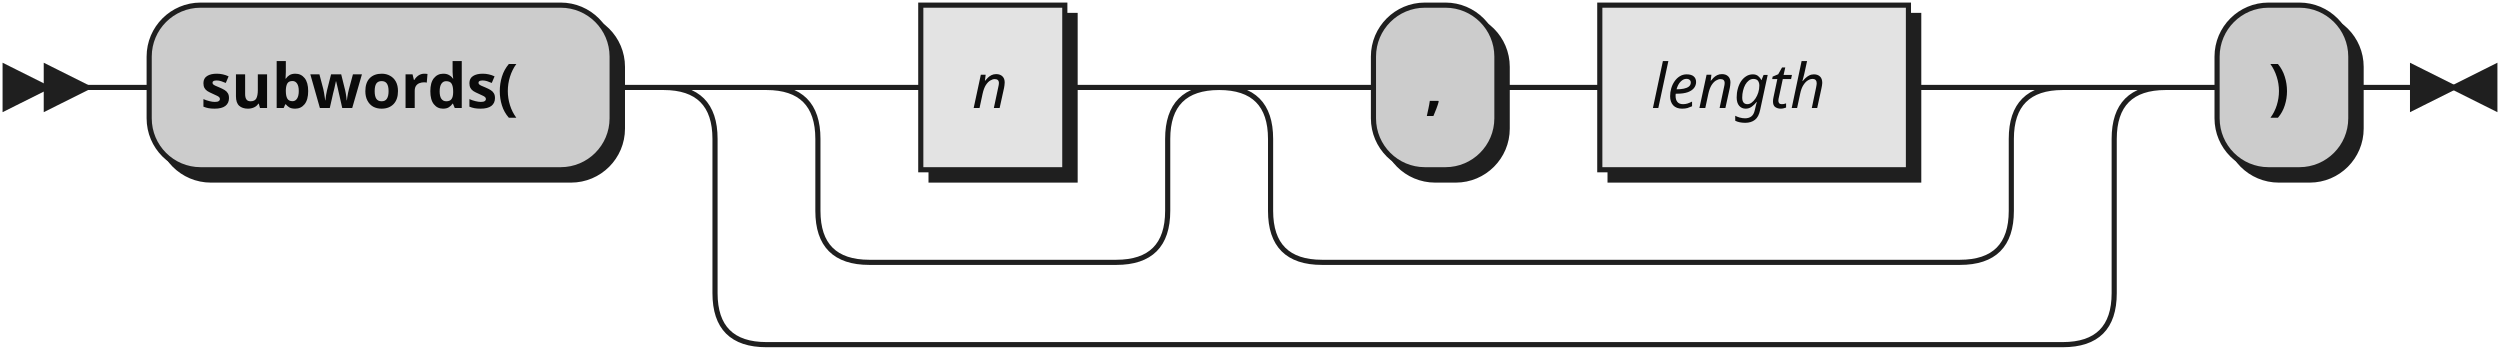
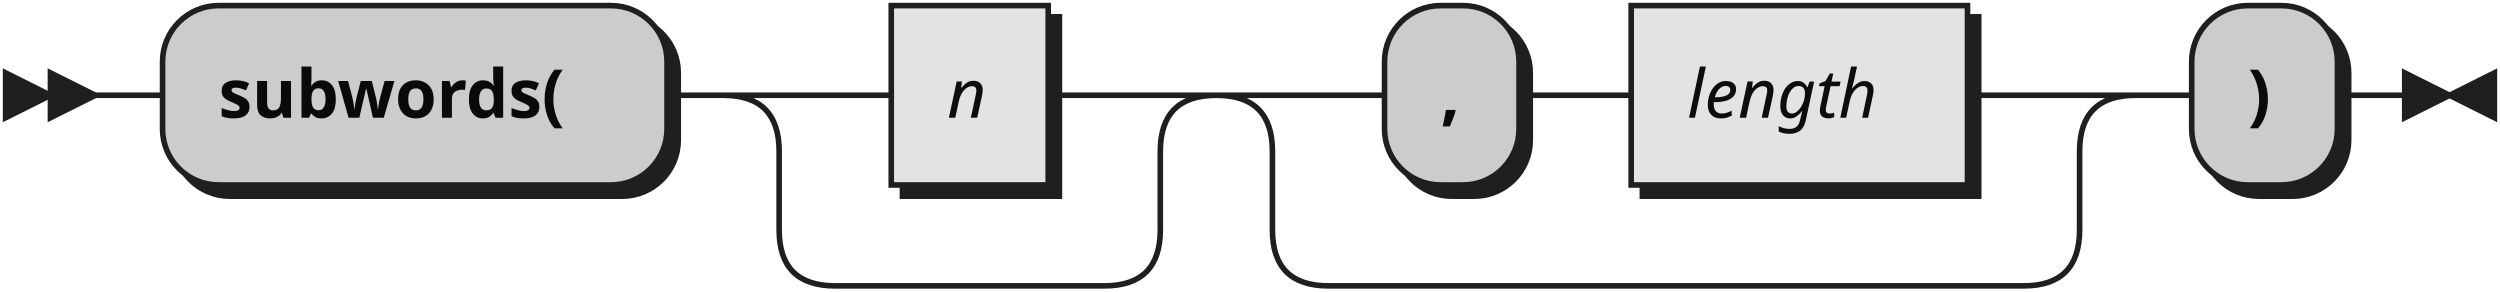
- <svg xmlns="http://www.w3.org/2000/svg" width="486" height="68">
+ <svg xmlns="http://www.w3.org/2000/svg" width="446" height="52">
  <defs>
    <style type="text/css">
               @namespace "http://www.w3.org/2000/svg";
               .line                 {fill: none; stroke: #1F1F1F;}
               .bold-line            {stroke: #0A0A0A; shape-rendering: crispEdges; stroke-width:
               2; }
               .thin-line            {stroke: #0F0F0F; shape-rendering: crispEdges}
               .filled               {fill: #1F1F1F; stroke: none;}
               text.terminal         {font-family: Verdana, Sans-serif;
               font-size: 12px;
               fill: #0A0A0A;
               font-weight: bold;
               }
               text.nonterminal      {font-family: Verdana, Sans-serif; font-style: italic;
               font-size: 12px;
               fill: #0D0D0D;
               }
               text.regexp           {font-family: Verdana, Sans-serif;
               font-size: 12px;
               fill: #0F0F0F;
               }
               rect, circle, polygon {fill: #1F1F1F; stroke: #1F1F1F;}
               rect.terminal         {fill: #CCCCCC; stroke: #1F1F1F;}
               rect.nonterminal      {fill: #E3E3E3; stroke: #1F1F1F;}
               rect.text             {fill: none; stroke: none;}    
               polygon.regexp        {fill: #EFEFEF; stroke: #1F1F1F;}
               
            </style>
  </defs>
  <polygon points="9 17 1 13 1 21" />
  <polygon points="17 17 9 13 9 21" />
  <rect x="31" y="3" width="90" height="32" rx="10" />
  <rect x="29" y="1" width="90" height="32" class="terminal" rx="10" />
  <text class="terminal" x="39" y="21">subwords(</text>
-   <rect x="181" y="3" width="28" height="32" />
-   <rect x="179" y="1" width="28" height="32" class="nonterminal" />
-   <text class="nonterminal" x="189" y="21">n</text>
-   <rect x="269" y="3" width="24" height="32" rx="10" />
-   <rect x="267" y="1" width="24" height="32" class="terminal" rx="10" />
-   <text class="terminal" x="277" y="21">,</text>
-   <rect x="313" y="3" width="60" height="32" />
-   <rect x="311" y="1" width="60" height="32" class="nonterminal" />
-   <text class="nonterminal" x="321" y="21">length</text>
-   <rect x="433" y="3" width="26" height="32" rx="10" />
-   <rect x="431" y="1" width="26" height="32" class="terminal" rx="10" />
-   <text class="terminal" x="441" y="21">)</text>
-   <path class="line" d="m17 17 h2 m0 0 h10 m90 0 h10 m40 0 h10 m28 0 h10 m-68 0 h20 m48 0 h20 m-88 0 q10 0 10 10 m68 0 q0 -10 10 -10 m-78 10 v14 m68 0 v-14 m-68 14 q0 10 10 10 m48 0 q10 0 10 -10 m-58 10 h10 m0 0 h38 m40 -34 h10 m24 0 h10 m0 0 h10 m60 0 h10 m-144 0 h20 m124 0 h20 m-164 0 q10 0 10 10 m144 0 q0 -10 10 -10 m-154 10 v14 m144 0 v-14 m-144 14 q0 10 10 10 m124 0 q10 0 10 -10 m-134 10 h10 m0 0 h114 m-252 -34 h20 m252 0 h20 m-292 0 q10 0 10 10 m272 0 q0 -10 10 -10 m-282 10 v30 m272 0 v-30 m-272 30 q0 10 10 10 m252 0 q10 0 10 -10 m-262 10 h10 m0 0 h242 m20 -50 h10 m26 0 h10 m3 0 h-3" />
-   <polygon points="477 17 485 13 485 21" />
-   <polygon points="477 17 469 13 469 21" />
+   <rect x="161" y="3" width="28" height="32" />
+   <rect x="159" y="1" width="28" height="32" class="nonterminal" />
+   <text class="nonterminal" x="169" y="21">n</text>
+   <rect x="249" y="3" width="24" height="32" rx="10" />
+   <rect x="247" y="1" width="24" height="32" class="terminal" rx="10" />
+   <text class="terminal" x="257" y="21">,</text>
+   <rect x="293" y="3" width="60" height="32" />
+   <rect x="291" y="1" width="60" height="32" class="nonterminal" />
+   <text class="nonterminal" x="301" y="21">length</text>
+   <rect x="393" y="3" width="26" height="32" rx="10" />
+   <rect x="391" y="1" width="26" height="32" class="terminal" rx="10" />
+   <text class="terminal" x="401" y="21">)</text>
+   <path class="line" d="m17 17 h2 m0 0 h10 m90 0 h10 m20 0 h10 m28 0 h10 m-68 0 h20 m48 0 h20 m-88 0 q10 0 10 10 m68 0 q0 -10 10 -10 m-78 10 v14 m68 0 v-14 m-68 14 q0 10 10 10 m48 0 q10 0 10 -10 m-58 10 h10 m0 0 h38 m40 -34 h10 m24 0 h10 m0 0 h10 m60 0 h10 m-144 0 h20 m124 0 h20 m-164 0 q10 0 10 10 m144 0 q0 -10 10 -10 m-154 10 v14 m144 0 v-14 m-144 14 q0 10 10 10 m124 0 q10 0 10 -10 m-134 10 h10 m0 0 h114 m20 -34 h10 m26 0 h10 m3 0 h-3" />
+   <polygon points="437 17 445 13 445 21" />
+   <polygon points="437 17 429 13 429 21" />
</svg>
